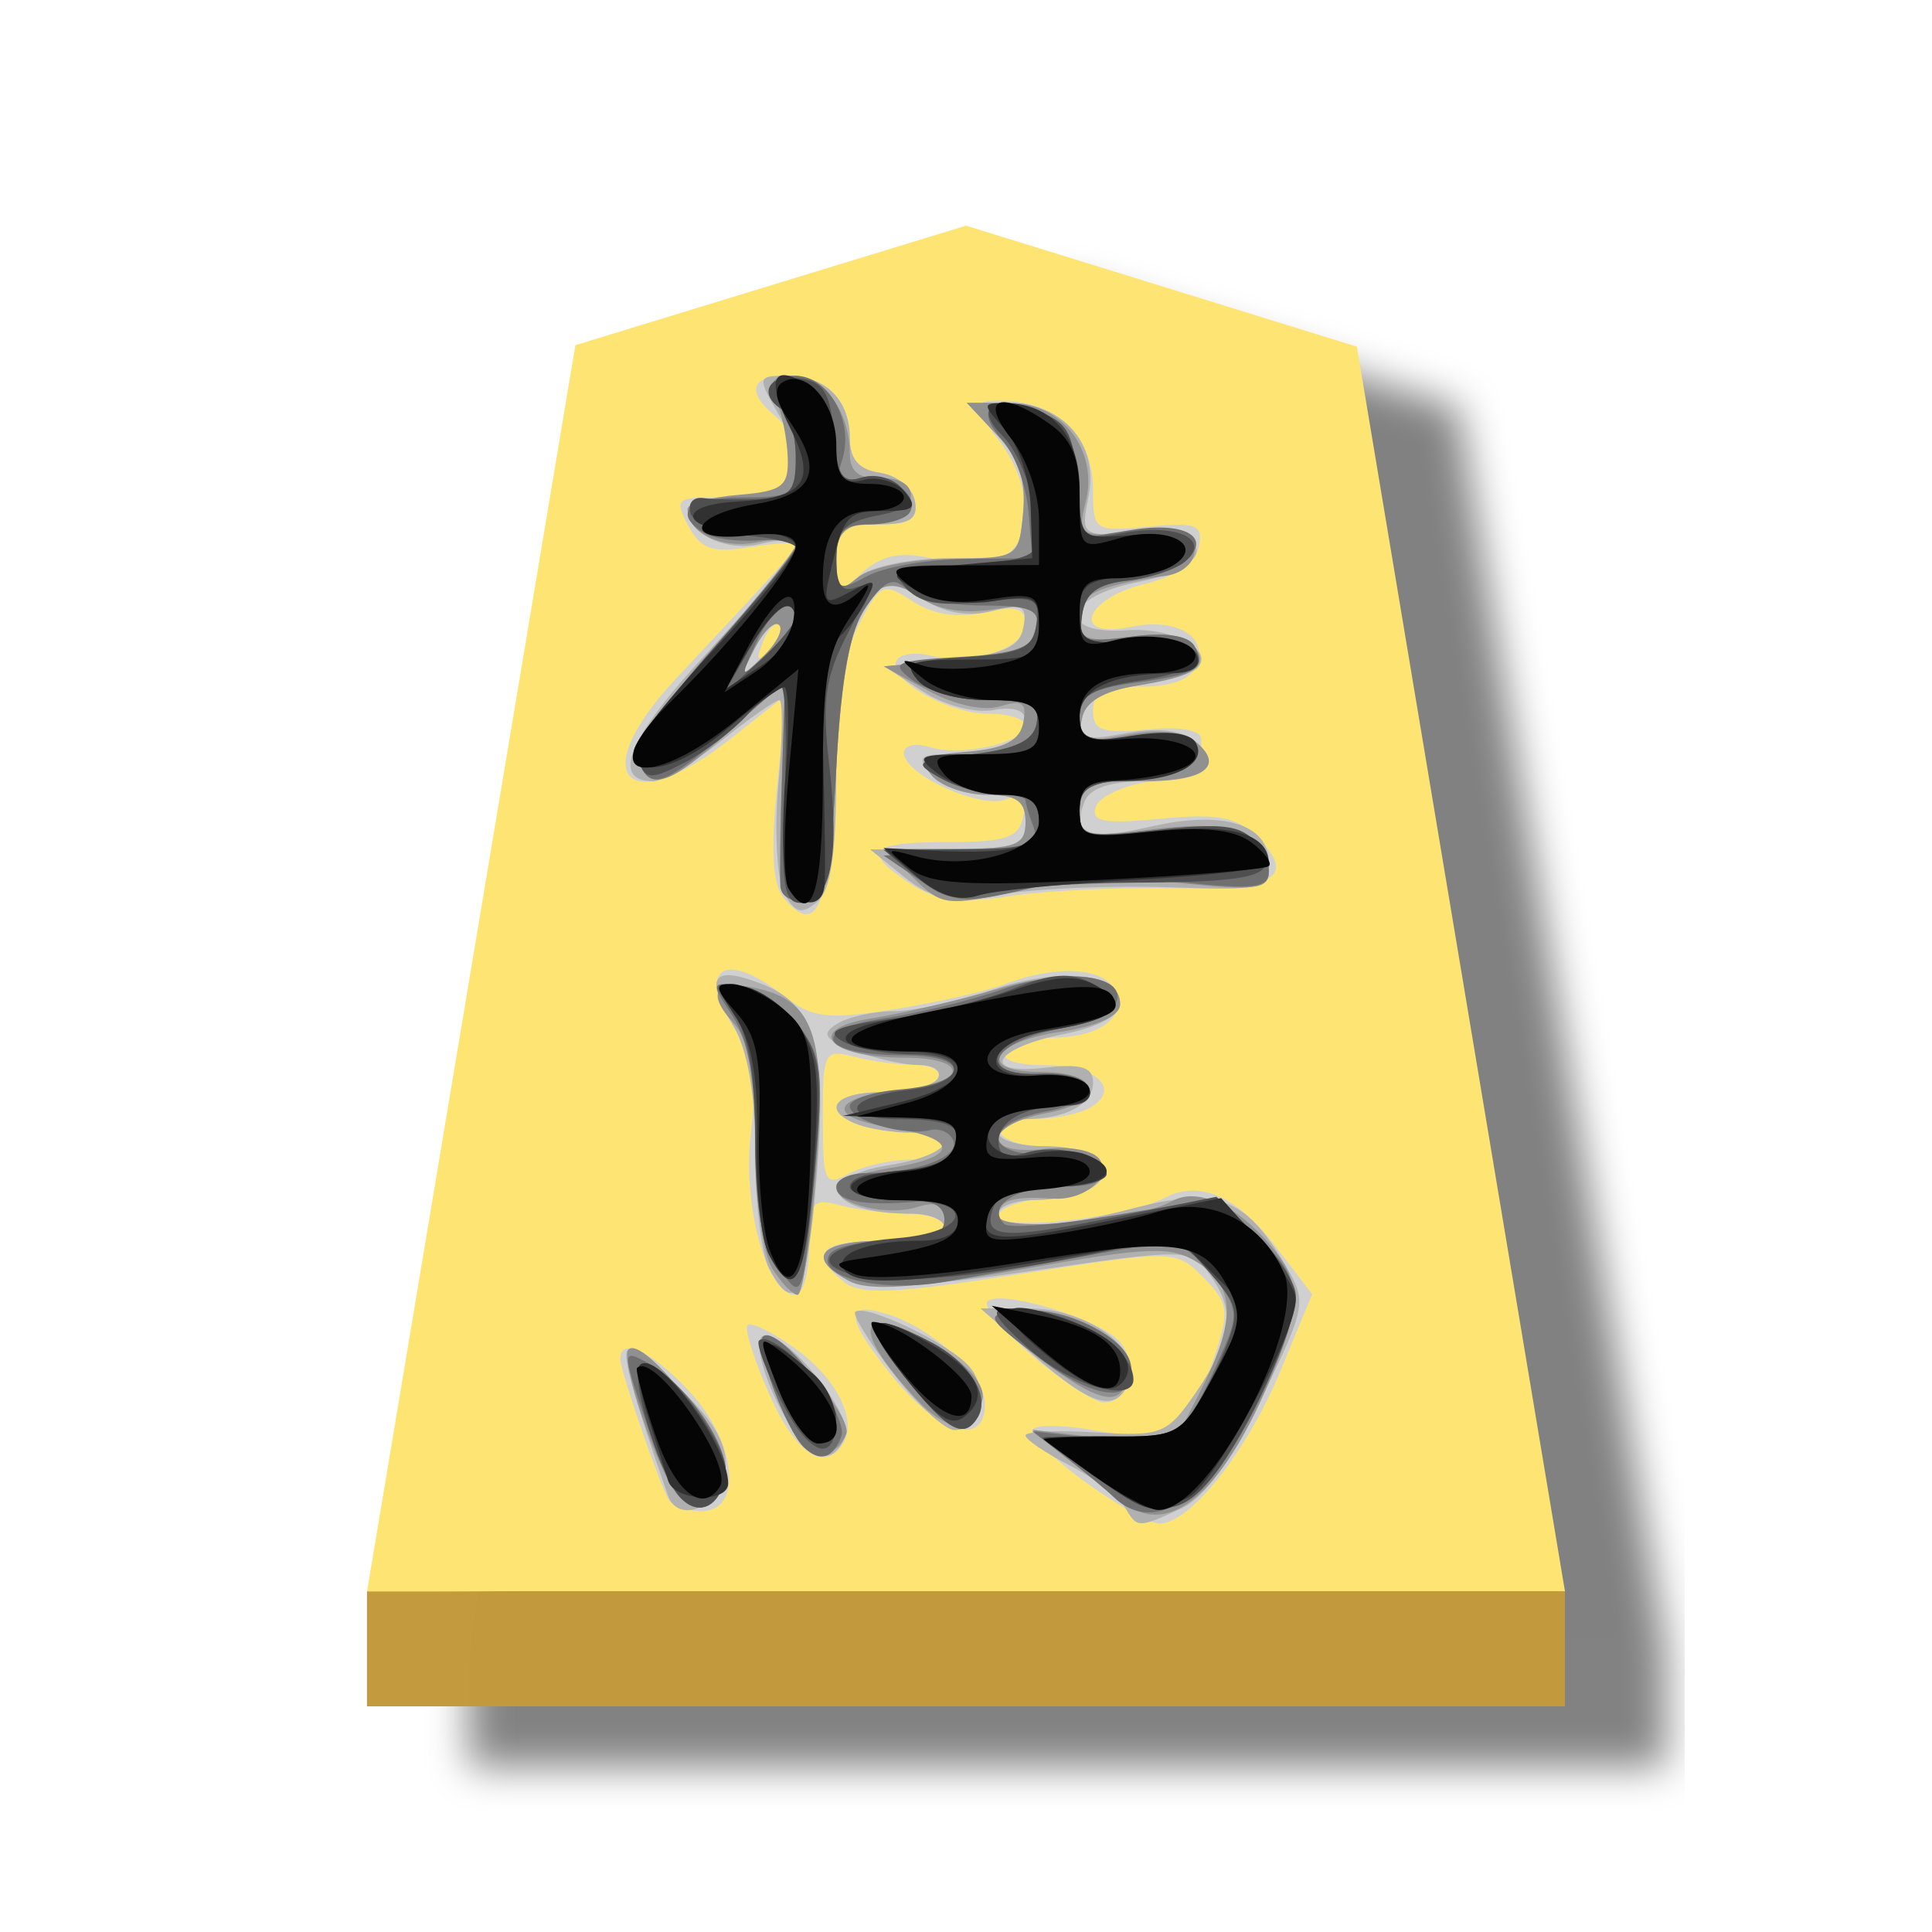
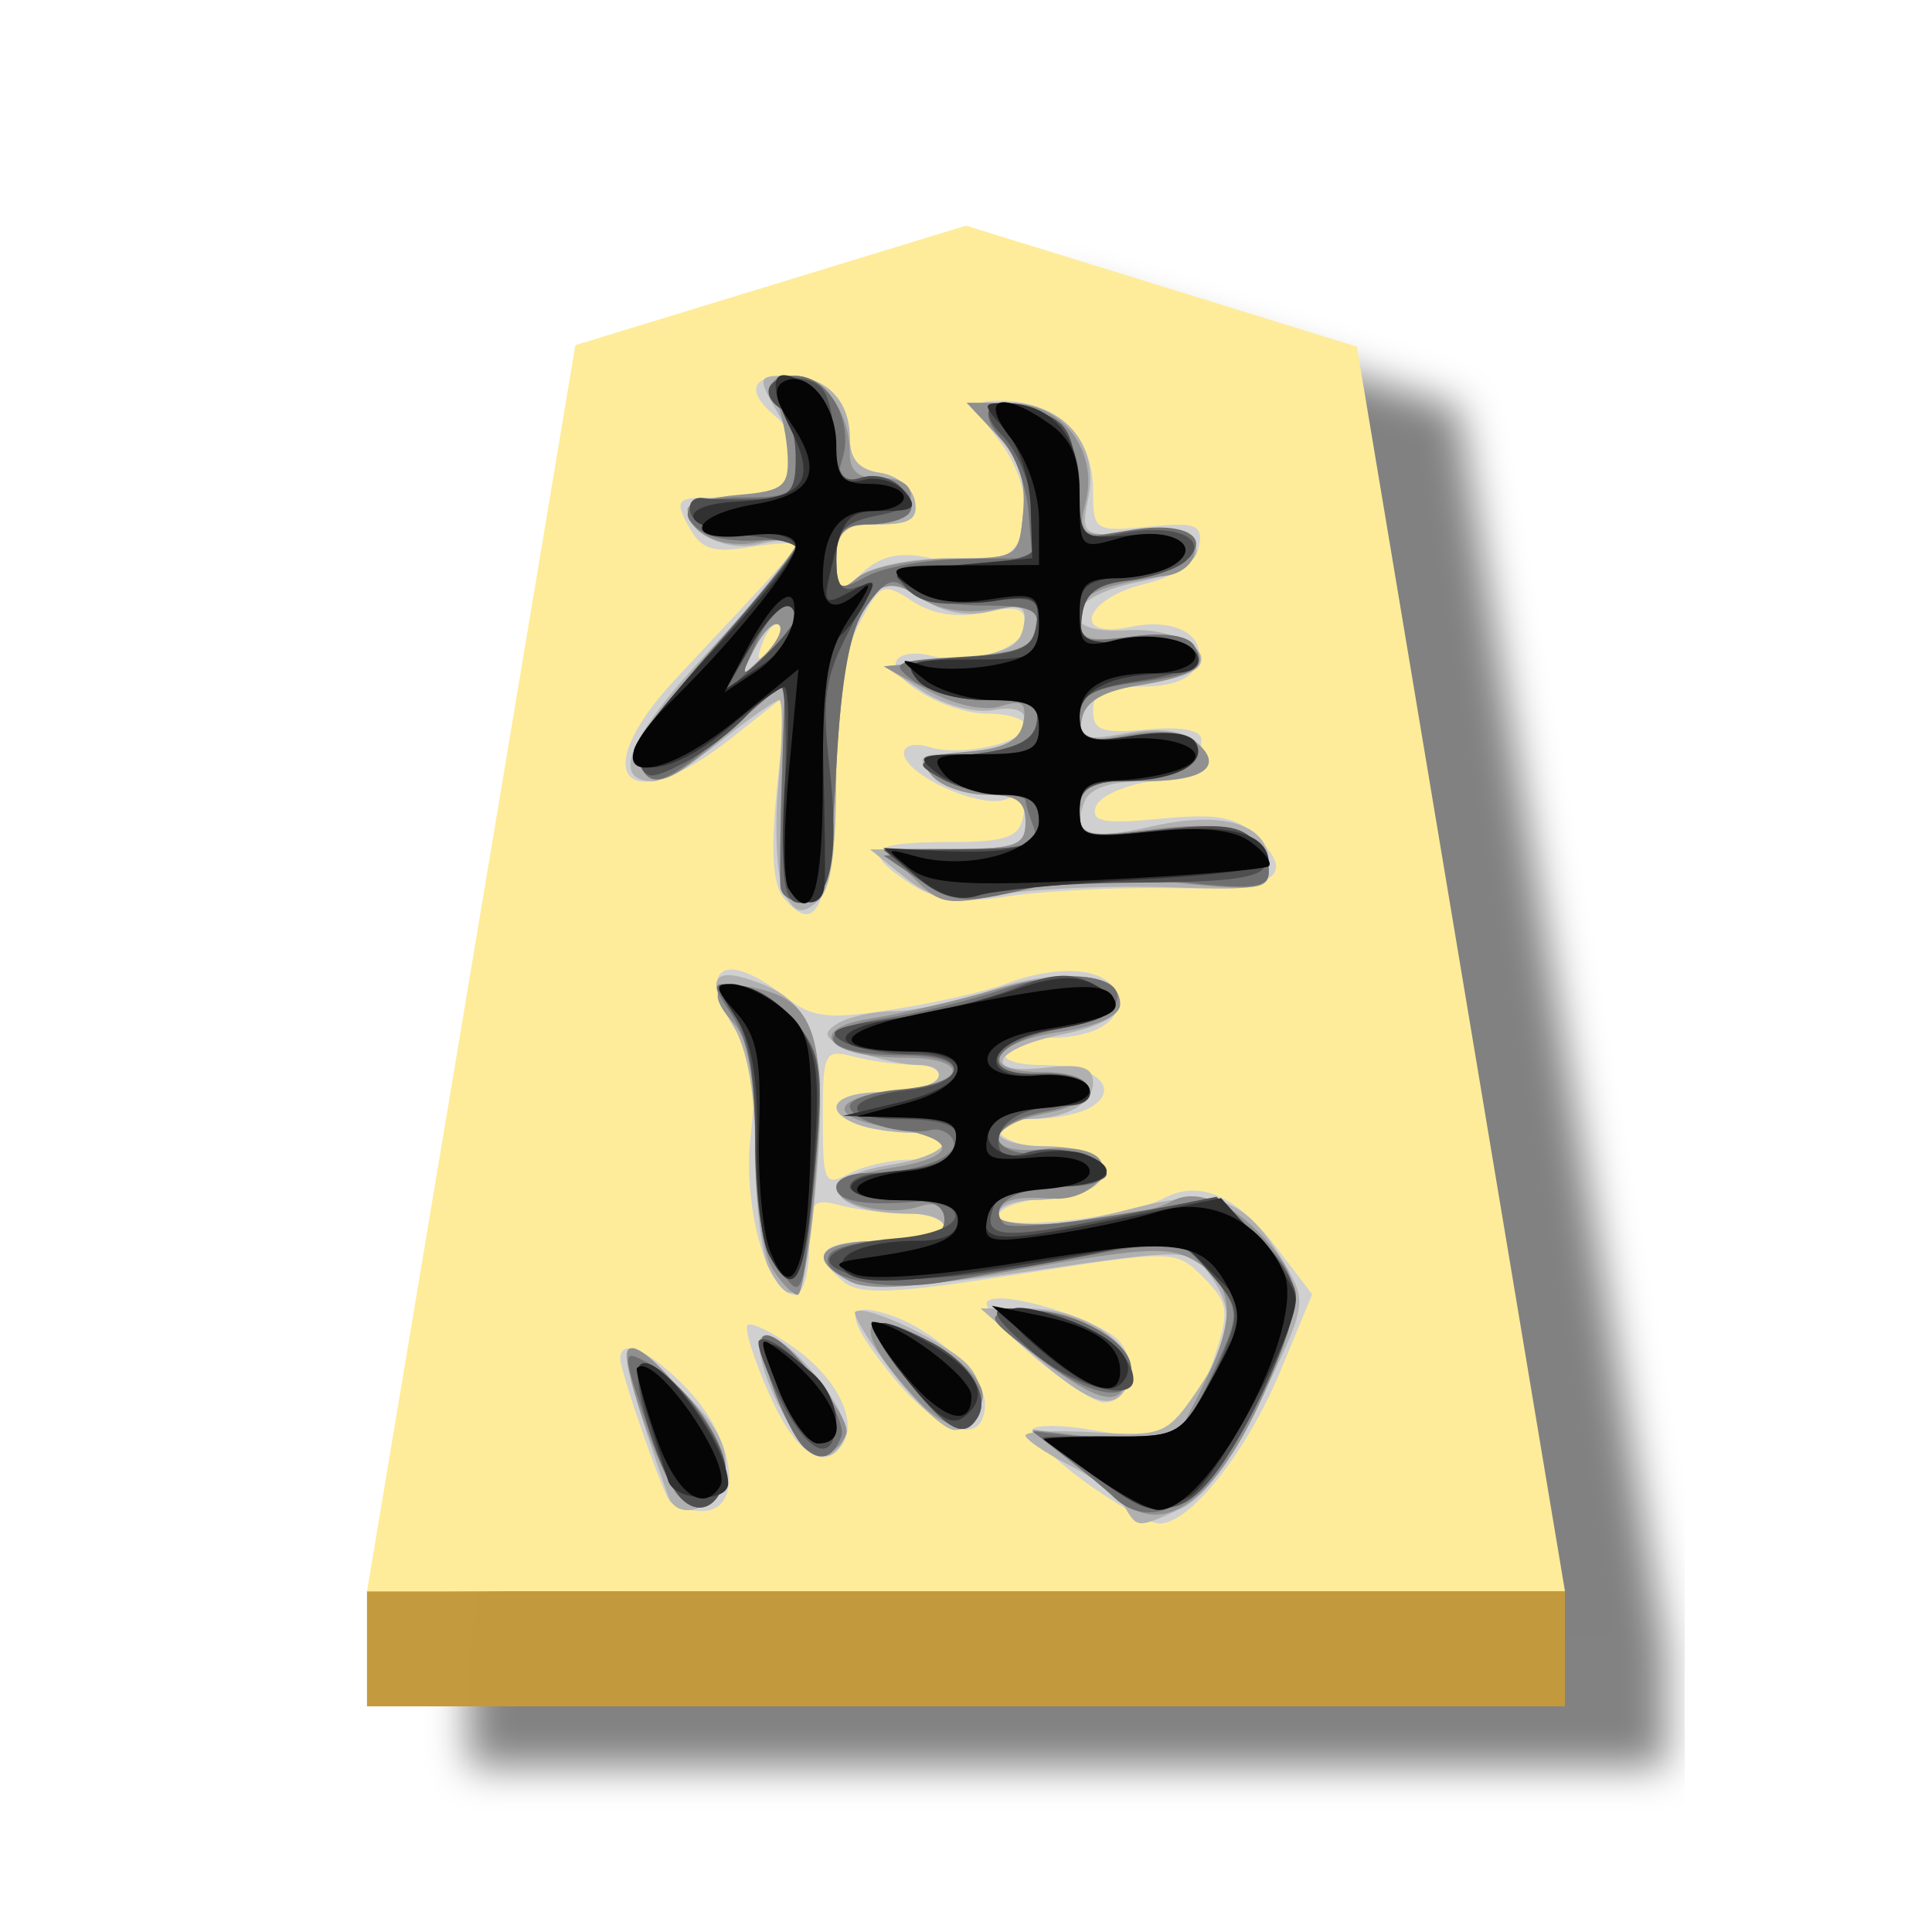
<svg xmlns="http://www.w3.org/2000/svg" viewBox="0 0 60 60">
  <defs>
    <filter id="0KE_svg__a" color-interpolation-filters="sRGB">
      <feFlood flood-color="#000" flood-opacity=".498" result="flood" />
      <feComposite in="flood" in2="SourceGraphic" operator="in" result="composite1" />
      <feGaussianBlur in="composite1" result="blur" stdDeviation="1" />
      <feOffset dx="5" dy="3" result="offset" />
      <feComposite in="SourceGraphic" in2="offset" result="composite2" />
    </filter>
  </defs>
  <g opacity=".99">
    <g filter="url(#0KE_svg__a)" transform="matrix(.63 0 0 .63 -251.278 1.967)">
-       <path fill="#fee572" d="m446.474 8-19.258 5.892-10.271 61.433H476l-10.259-61.359z" />
+       <path fill="#feec99" d="m446.474 8-19.258 5.892-10.271 61.433H476l-10.259-61.359z" />
      <path fill="#c3983c" fill-opacity=".992" d="M416.945 75.325v5.668H476v-5.669z" />
    </g>
    <path fill="#d0d0d0" d="M33.65 45.988c-.972-.712-1.685-1.428-1.584-1.591.102-.164.991-.149 1.977.033 2.118.39 2.967-.164 3.714-2.425.426-1.293.381-1.565-.382-2.33-.864-.863-.877-.863-5.707-.106-3.915.614-4.963.658-5.478.23-1.08-.897-.717-1.266 1.251-1.266 1.04 0 1.889-.189 1.889-.42s-.52-.422-1.154-.424c-.635-.004-1.58-.12-2.099-.26-.852-.228-.944-.104-.944 1.266 0 .834-.198 1.518-.441 1.518-.872 0-1.638-2.77-1.377-4.977.189-1.596.08-2.397-.434-3.18-1.288-1.967-.435-2.622 1.466-1.126.868.683 1.333.74 3.394.418 1.313-.207 2.881-.562 3.485-.792 1.627-.619 3.134-.507 3.425.255.316.821-.532 1.411-2.043 1.42-.621.003-1.246.195-1.389.426-.154.25.337.42 1.21.42 1.593 0 2.396.712 1.467 1.3-.318.2-1.098.369-1.733.372-1.735.01-1.387.776.42.925 1.062.088 1.575.336 1.575.761s-.513.672-1.575.76c-.865.072-1.574.325-1.574.564 0 .5 3.96.073 5.158-.557 1.098-.577 2.254-.06 3.49 1.561l1.094 1.433-.988 2.385c-1.054 2.541-2.849 4.789-3.78 4.732-.311-.018-1.362-.615-2.334-1.326zm-5.397-9.973c.593 0 1.078-.189 1.078-.42s-.458-.419-1.016-.419-1.314-.115-1.68-.255c-1.154-.444-.718-1.005.782-1.005.794 0 1.56-.188 1.704-.42.143-.233-.172-.421-.71-.425a9 9 0 0 1-1.914-.259c-.89-.238-.944-.128-.944 1.91 0 2.008.057 2.131.812 1.727.446-.239 1.295-.434 1.888-.434M20.776 46.59c-.286-.463-1.506-3.997-1.514-4.385-.013-.703.988-.24 2.135.988 1.466 1.572 1.7 3.734.402 3.734-.448 0-.908-.15-1.023-.337m3.112-3.295c-.476-1.075-.779-2.04-.674-2.145.106-.105.757.212 1.45.705 1.306.93 1.974 2.236 1.52 2.97-.573.928-1.474.327-2.296-1.53m3.791-.593c-1.446-1.8-1.472-2.32-.094-1.882 1.405.446 3.005 1.925 3.005 2.78 0 1.371-1.446.925-2.91-.898zm4.39-.593c-.919-.785-1.552-1.546-1.407-1.69.401-.402 3.54.557 4.123 1.26.597.72.277 1.898-.51 1.874-.296-.009-1.288-.658-2.206-1.444M24.34 27.886c-.346-.416-.41-1.478-.207-3.46l.294-2.86-1.702 1.349c-3.276 2.595-4.58 1.202-1.728-1.845 3.41-3.64 3.715-3.982 3.715-4.146 0-.09-.643-.06-1.428.067-1.162.19-1.518.067-1.904-.655-.434-.81-.368-.89.765-.89.681 0 1.538-.113 1.904-.253.84-.323.858-1.58.034-2.263-.91-.754-.775-1.26.336-1.26 1.22 0 1.972.74 1.972 1.943 0 .65.287.978.94 1.07.517.075 1.003.466 1.08.87.109.57-.148.734-1.15.734-1.116 0-1.29.15-1.29 1.114 0 1.076.029 1.09.811.38.587-.53 1.166-.656 2.09-.453.703.155 1.66.16 2.127.012 1.133-.36 1.123-2.27-.021-3.724-.616-.782-.708-1.12-.315-1.156 1.949-.175 3.283.943 3.283 2.749 0 1.28.039 1.307 1.72 1.147 1.494-.144 1.7-.063 1.569.618-.096.502-.711.922-1.719 1.171-1.86.461-2.252 1.71-.416 1.324 1.413-.296 2.416.278 2.068 1.183-.168.44-.767.672-1.739.672-1.14 0-1.483.172-1.483.746 0 .617.29.718 1.68.585 1.041-.099 1.679.016 1.679.304 0 .255.005.606.013.778.008.174-.686.41-1.542.526-.854.115-1.641.472-1.746.793-.154.465.254.54 2.017.37 1.796-.172 2.358-.062 3.008.587 1.235 1.235.551 1.629-2.725 1.57-1.657-.03-3.911.082-5.008.25-1.526.232-2.24.141-3.044-.384-1.547-1.015-1.297-1.298 1.147-1.298 1.821 0 2.222-.136 2.353-.796.116-.598-.02-.729-.544-.528-.793.305-3.164-.777-3.164-1.444 0-.24.362-.322.804-.18.968.306 2.974-.142 2.974-.665 0-.206-.525-.374-1.166-.374-1.284 0-3.172-1.114-2.829-1.669.12-.193.593-.254 1.05-.134 1.255.328 2.945-.227 2.945-.967 0-.512-.28-.593-1.276-.375-.84.184-1.605.066-2.235-.347-.907-.595-.995-.558-1.655.697q-.7 1.326-.81 5.07c-.11 3.743-.52 4.667-1.532 3.448zm-.129-8.462c-.13-.13-.364.104-.52.517-.229.6-.18.647.233.236.287-.285.416-.624.287-.753" />
    <path fill="#afafaf" d="M34.912 46.775c-.184-.314-.95-.886-1.7-1.27-.75-.383-1.364-.8-1.364-.926s.98-.168 2.177-.094c2.066.128 2.226.063 3.148-1.292 1.12-1.645 1.21-2.494.38-3.63-.578-.79-.704-.792-5.51-.094-3.419.497-5.16.587-5.705.295-1.335-.715-.872-1.23 1.103-1.23 1.04 0 1.889-.189 1.889-.42s-.456-.42-1.015-.42c-2.637 0-3.13-1.123-.664-1.518 1.83-.292 2.3-1 .664-1-.558 0-1.314-.115-1.68-.255-1.154-.444-.718-1.005.782-1.005.794 0 1.56-.188 1.704-.42.142-.23-.117-.42-.578-.42s-1.362-.199-2.004-.443c-.935-.355-1.045-.521-.552-.833.338-.214 1.127-.392 1.754-.396.627-.003 2.019-.305 3.092-.669 2.117-.718 3.954-.516 3.954.436 0 .365-.68.732-1.751.943-2.178.43-2.64 1.286-.565 1.043 1.11-.129 1.476-.016 1.476.458 0 .684-.855 1.14-2.132 1.14-.444 0-.806.19-.806.421s.65.42 1.444.42c1.572 0 2.366.714 1.443 1.299-.318.202-1.098.37-1.733.372-.635.004-1.154.196-1.154.427 0 .585 1.516.524 4.184-.169 2.596-.673 3.477-.346 4.714 1.746.686 1.162.667 1.272-.72 4.14q-1.426 2.946-2.513 3.442c-1.354.617-1.354.617-1.761-.078zm-14.172-.34c-1.044-2.994-1.416-4.332-1.249-4.499.108-.108.864.45 1.679 1.238 1.055 1.024 1.446 1.738 1.358 2.487-.133 1.132-1.464 1.707-1.788.774m3.816-2.13c-.808-1.284-1.24-2.833-.79-2.833.764 0 2.732 2.476 2.484 3.123-.354.923-.998.813-1.694-.29m3.188-1.647c-.74-.963-1.273-1.825-1.185-1.913.289-.289 2.965.997 3.553 1.706.647.78.365 1.96-.469 1.96-.304 0-1.158-.79-1.899-1.752zm4.35-.575-1.644-1.45h1.492c1.793 0 3.524 1.237 3.138 2.242-.395 1.03-1.152.828-2.986-.792M23.888 39.4c-.239-.446-.435-2.07-.435-3.607 0-1.877-.233-3.193-.712-4.002-.86-1.459-.612-1.816.87-1.253 1.707.65 2.088 1.975 1.746 6.074-.3 3.613-.66 4.298-1.469 2.788m.467-11.665c-.23-.43-.312-1.952-.181-3.385.13-1.434.141-2.606.026-2.606-.117 0-.924.566-1.796 1.259-.871.693-1.822 1.26-2.11 1.26-1.358 0-.78-1.363 1.714-4.041 1.477-1.587 2.69-3.047 2.694-3.246.007-.197-.48-.237-1.079-.087-1.058.266-2.268-.306-2.268-1.073 0-.203.667-.368 1.482-.368 1.822 0 2.297-.919 1.338-2.59-.663-1.155-.655-1.188.263-1.188 1.204 0 1.954.747 1.954 1.943 0 .65.287.978.94 1.07.517.075 1.003.466 1.08.87.109.57-.148.734-1.15.734-1.113 0-1.29.152-1.29 1.101 0 .977.078 1.036.694.525.39-.323 1.638-.577 2.834-.577 2.12 0 2.14-.011 2.273-1.41.097-1.012-.13-1.692-.807-2.413l-.943-1.003h1.268c1.727 0 2.84 1.282 2.517 2.9-.246 1.229-.229 1.242 1.52 1.165 2.457-.108 2.446 1.02-.017 1.508-2.274.449-2.527 1.638-.316 1.49 1.43-.097 2.746.615 2.182 1.18-.155.155-.99.397-1.857.538-1.053.17-1.621.506-1.718 1.01-.126.652.058.715 1.364.47.965-.18 1.733-.097 2.13.232.934.776.354 1.26-1.508 1.26-1.115 0-1.75.213-1.915.647-.391 1.017.132 1.205 2.1.754 2.22-.507 3.63-.069 3.63 1.127 0 .82-.2.87-3.042.765-1.674-.062-3.987.028-5.142.2-1.77.265-2.263.181-3.148-.53l-1.049-.846 2.413-.009c2.13-.009 2.414-.108 2.414-.85 0-.644-.28-.839-1.208-.839-.665 0-1.443-.283-1.73-.63-.441-.531-.357-.629.544-.629 1.457 0 2.394-.406 2.394-1.036 0-.329-.377-.455-1.003-.335-.562.107-1.526-.148-2.192-.583l-1.19-.774 2.084-.21c1.611-.162 2.118-.39 2.233-1 .128-.669-.025-.747-.985-.506-.75.188-1.488.054-2.176-.397-.573-.376-1.087-.62-1.145-.544-1.341 1.807-1.503 2.437-1.503 5.847 0 2.638-.164 3.768-.6 4.13-.477.397-.686.34-1.018-.28zm-.157-8.326c-.141-.14-.482.186-.759.725-.48.937-.47.949.256.256.417-.4.643-.84.503-.981" />
    <path fill="#8f8f8f" d="M34.954 46.705a93 93 0 0 1-1.846-1.453l-1.05-.85 2.17.264 2.17.263.874-1.712c1.122-2.2 1.103-3.258-.072-4.005-.827-.525-1.505-.499-5.472.207-3.315.59-4.748.689-5.352.366-1.37-.734-.93-1.251 1.065-1.251 1.435 0 1.889-.158 1.889-.659 0-.467-.244-.58-.839-.391-.936.297-2.519-.082-2.519-.605 0-.184.755-.457 1.68-.606 2.173-.347 2.142-.916-.069-1.27-1.992-.318-1.742-.956.456-1.161 2.036-.192 2.074-.995.046-.995-2.395 0-3.136-.894-1.013-1.223.896-.139 2.625-.541 3.844-.894 2.34-.678 3.87-.496 3.87.46 0 .36-.706.682-1.888.86-2.15.322-2.57 1.247-.564 1.241 1.876-.006 2.002.934.171 1.278-1.948.365-2.015 1.338-.076 1.112.824-.096 1.55.046 1.733.34.35.57-.512 1.274-1.474 1.203-1.217-.09-1.679.054-1.679.527 0 .543 4.257.186 5.397-.451.784-.44 1.996.114 3.071 1.4.964 1.152.947 1.862-.103 4.311-1.44 3.359-3.068 4.72-4.42 3.694m-13.923-.29c-.62-.748-1.788-4.23-1.513-4.506.464-.463 3.149 2.967 3.018 3.854-.16 1.076-.89 1.392-1.505.651zm3.934-1.471c-.566-.564-1.533-3.17-1.272-3.43.358-.36 2.778 2.45 2.592 3.007-.202.608-.907.833-1.32.423m3.529-1.455c-2.227-2.365-1.841-3.17.76-1.585.84.513 1.34 1.122 1.26 1.538-.21 1.081-1.027 1.1-2.021.046zm3.832-1.275c-1.732-1.327-1.756-1.376-.723-1.504 1.49-.184 3.394.815 3.394 1.782 0 1.27-.748 1.193-2.67-.278zm-8.35-2.835c-.29-.463-.522-2.177-.522-3.85 0-2.22-.184-3.219-.698-3.786-.865-.956-.511-1.369.876-1.02 1.692.425 2.037 1.59 1.706 5.76-.161 2.052-.417 3.73-.568 3.73s-.51-.375-.796-.834zm.257-11.833c-.033-.306-.011-1.872.05-3.482l.107-2.926-1.728 1.563c-1.886 1.702-2.465 1.893-2.834.933-.15-.392.72-1.712 2.322-3.52 1.41-1.589 2.563-3.03 2.563-3.2s-.539-.204-1.198-.072c-1.106.22-2.16-.283-2.16-1.033 0-.17.71-.37 1.574-.44 1.377-.115 1.569-.262 1.534-1.18-.023-.578-.185-1.38-.36-1.784-.246-.566-.12-.735.55-.735.932 0 1.739 1.122 1.739 2.42 0 .554.285.785.944.762 1.398-.05 1.205 1.196-.21 1.358-.923.106-1.154.348-1.154 1.206 0 .934.086 1 .67.517.367-.305 1.643-.564 2.832-.576 2.145-.02 2.166-.033 2.3-1.43.096-1.013-.13-1.693-.808-2.414l-.943-1.003h1.323c1.638 0 2.774 1.476 2.37 3.082-.26 1.035-.206 1.069 1.555.988 1.372-.063 1.825.072 1.825.54 0 .344-.378.682-.84.752-2.257.34-2.728.57-2.728 1.321 0 .677.235.76 1.624.574 1.015-.136 1.74-.032 1.931.279.426.688.058.949-1.763 1.245-1.078.175-1.621.502-1.724 1.038-.133.689.034.748 1.391.494.973-.183 1.761-.108 2.136.203.935.776.292 1.237-1.732 1.237-1.618 0-1.863.116-1.863.887 0 .832.145.87 2.33.597 2.437-.305 3.546.116 3.546 1.344 0 .521-.457.578-2.719.336-1.712-.183-3.584-.098-5.058.233-2.207.494-2.392.471-3.25-.388l-.912-.91h2.19c1.914 0 2.194-.109 2.194-.84 0-.645-.28-.84-1.208-.84-.665 0-1.433-.271-1.708-.602-.418-.503-.236-.625 1.1-.735 1.158-.095 1.639-.345 1.746-.907.116-.613-.034-.719-.71-.503-.505.16-1.428-.039-2.243-.485l-1.385-.755 2.306-.21c1.834-.167 2.334-.373 2.456-1.006.13-.693-.04-.766-1.316-.559-.97.158-1.778.02-2.384-.405-1.521-1.066-2.278.525-2.53 5.323-.178 3.361-.326 4.005-.945 4.123-.405.078-.762-.11-.795-.415m-.036-8.136c-.14-.141-.481.185-.758.724-.481.937-.47.949.256.256.417-.4.643-.84.503-.981z" />
    <path fill="#6e6e6e" d="M21.058 46.418c-.233-.296-.723-1.437-1.087-2.534-.64-1.922-.636-1.98.117-1.577 1.227.656 2.576 2.6 2.44 3.515-.152 1.019-.9 1.322-1.47.596m13.519.067c-.23-.22-.892-.77-1.47-1.22l-1.048-.817 2.123.24c2.29.258 2.593.031 3.861-2.893.431-.997.374-1.288-.445-2.24-.93-1.08-.973-1.088-3.66-.591-1.496.277-3.552.655-4.571.84-1.958.355-4.046-.137-3.605-.85.143-.23 1.004-.42 1.914-.42 1.208 0 1.654-.175 1.654-.646 0-.413-.339-.616-.944-.564-1.576.135-2.414-.027-2.414-.47 0-.23.425-.422.945-.425 1.568-.01 2.878-.492 2.693-.992-.096-.26-.422-.413-.725-.34-.823.196-2.493-.302-2.493-.744 0-.212.694-.445 1.541-.516 2.18-.184 2.284-1.065.127-1.065-2.57 0-2.994-.786-.615-1.143 1.075-.162 2.742-.571 3.704-.91 1.875-.663 3.805-.454 3.53.38-.094.28-.957.677-1.92.883-2.07.443-2.39 1.458-.43 1.367 1.85-.088 1.98.826.167 1.166-2.009.377-1.975 1.4.043 1.338.886-.027 1.608.173 1.715.476.124.356-.295.525-1.296.525-1.413 0-2.329.6-1.771 1.159.144.143 1.694.02 3.446-.274l3.183-.534 1.214 1.162c1.434 1.374 1.485 1.963.386 4.448-1.575 3.562-3.459 4.99-4.84 3.67zm-9.621-1.55c-.56-.556-1.522-3.164-1.263-3.422.44-.44 2.69 2.43 2.434 3.101-.268.696-.68.808-1.171.32zm3.116-2.204c-1.401-1.768-1.161-2.083.808-1.065 1.227.634 1.89 1.694 1.476 2.362-.428.693-.939.402-2.285-1.297zm4.209-.553c-1.695-1.297-1.715-1.34-.678-1.468 1.356-.168 3.343.77 3.514 1.656.24 1.248-1.074 1.161-2.836-.188m-8.093-2.793c-.525-.744-.735-1.85-.735-3.897 0-1.969-.219-3.195-.703-3.934-.688-1.05-.681-1.07.273-.93.537.08 1.344.639 1.793 1.242.736.99.78 1.462.461 4.827-.352 3.703-.359 3.722-1.09 2.692zm.058-11.84c-.025-.305-.007-1.86.042-3.455l.087-2.9-1.796 1.535c-1.98 1.696-2.395 1.835-2.747.918-.147-.38.746-1.726 2.322-3.499 1.407-1.584 2.56-3.008 2.56-3.165s-.526-.245-1.167-.197c-.641.05-1.398-.054-1.68-.228-1.002-.62-.488-1.106 1.168-1.106 1.578 0 1.678-.075 1.678-1.235 0-.679-.188-1.35-.42-1.493-.705-.436-.467-1.05.405-1.05 1.033 0 1.832 1.423 1.46 2.598-.23.723-.147.835.448.606.808-.309 2.01.452 1.645 1.042-.125.204-.691.371-1.254.371-.817 0-1.025.216-1.025 1.065 0 .977.077 1.022.945.546.519-.285 1.888-.528 3.042-.54l2.1-.022-.119-1.45c-.065-.798-.425-1.79-.802-2.206-.895-.99-.405-1.428 1.033-.925.97.338 1.167.673 1.275 2.176l.13 1.779 1.602-.257c1.672-.267 2.505.258 1.598 1.009-.286.236-1.087.494-1.78.572-.914.103-1.294.39-1.388 1.05-.118.829.014.889 1.52.687 1.036-.14 1.762-.038 1.955.274.431.697.113.898-1.842 1.16-1.336.18-1.713.408-1.713 1.042 0 .697.253.793 1.783.68 1.365-.102 1.785.014 1.785.496 0 .44-.536.668-1.785.759-1.485.108-1.783.275-1.783 1.002 0 .814.16.854 2.358.595 2.445-.287 3.518.108 3.518 1.296 0 .503-.484.56-2.708.322-1.693-.182-3.505-.1-4.835.22-1.894.454-2.251.425-3.273-.268l-1.147-.779 2.45-.125c1.996-.104 2.405-.247 2.204-.77-.135-.353-.246-.72-.246-.817s-.39-.176-.868-.176c-.476 0-1.28-.234-1.783-.522-.852-.485-.783-.537.968-.734 1.356-.153 1.924-.419 2.025-.948.112-.593-.168-.736-1.466-.748-.882-.007-1.957-.28-2.387-.606-.71-.537-.572-.604 1.465-.721 1.745-.099 2.28-.293 2.387-.862.117-.61-.174-.736-1.695-.736-1.01 0-2.065-.228-2.344-.507-.397-.397-.667-.283-1.239.525-.521.738-.79 2.17-.94 5.015-.177 3.361-.325 4.005-.944 4.123-.405.078-.756-.11-.782-.415zm.467-8.385c0-.767-.733-.294-1.227.792-.521 1.143-.52 1.144.353.355.48-.436.874-.952.874-1.147" />
    <path fill="#4e4e4e" d="M21.053 46.418c-.657-.827-1.496-3.708-1.175-4.03.493-.492 2.795 2.445 2.656 3.387-.156 1.06-.895 1.38-1.481.643m12.913-.59c-.798-.567-1.51-1.091-1.583-1.164-.074-.072.776-.045 1.886.061 2.245.216 2.613-.038 3.655-2.531.606-1.452.59-1.573-.354-2.67-.966-1.125-1.037-1.14-3.25-.662-3.574.773-6.528 1.057-7.757.748-1.494-.374-.825-.985 1.266-1.154 2.29-.185 2.524-1.181.277-1.181-.943 0-1.714-.189-1.714-.42s.458-.42 1.014-.42c1.45 0 2.344-.418 2.344-1.095 0-.406-.536-.583-1.763-.583-1.96 0-1.763-.686.26-.914 1.79-.199 1.865-1.101.092-1.101-.799 0-1.774-.181-2.168-.402-.557-.312-.227-.467 1.472-.691 1.204-.16 2.912-.58 3.794-.933 1.24-.496 1.805-.535 2.489-.17 1.196.641.795 1.108-1.229 1.431-2.07.332-2.375 1.466-.368 1.372.728-.035 1.401.173 1.503.462.108.307-.164.525-.655.525-1.3 0-2.168.45-2.168 1.123 0 .422.261.53.84.346.979-.311 2.518.091 2.518.658 0 .215-.735.391-1.635.391-1.048 0-1.717.221-1.87.616-.38.99.205 1.047 3.656.352l3.26-.655 1.232 1.182c.678.649 1.233 1.5 1.233 1.889 0 .982-1.473 4.218-2.536 5.569-1.071 1.362-1.845 1.365-3.74.02zm-9.686-2.284c-.486-.953-.806-1.814-.709-1.909.374-.374 2.401 1.62 2.401 2.361 0 1.492-.81 1.275-1.692-.452m3.79-.813c-1.4-1.768-1.16-2.083.81-1.065 1.227.634 1.89 1.694 1.476 2.362-.428.693-.939.402-2.285-1.297zm3.877-.851c-1.152-1.048-1.24-1.248-.552-1.248 1.762 0 3.784 1.171 3.805 2.204.016.772-2.007.177-3.253-.956m-8.059-2.9c-.239-.445-.435-2.103-.435-3.684 0-1.965-.213-3.178-.678-3.84-.65-.93-.64-.963.273-.828.523.077 1.309.621 1.745 1.207.692.93.756 1.51.507 4.513-.291 3.487-.624 4.106-1.412 2.633zm.479-14.299c.074-1.847.024-3.358-.114-3.358-.137 0-.608.398-1.048.883s-1.322 1.153-1.962 1.485c-1.02.527-1.192.523-1.406-.034-.153-.4.701-1.696 2.317-3.513 1.407-1.584 2.56-2.994 2.56-3.134 0-.138-.695-.311-1.543-.382-.847-.072-1.623-.38-1.724-.684-.099-.305.075-.519.388-.476.314.044 1.089.057 1.724.03.986-.043 1.154-.23 1.154-1.285 0-.679-.188-1.35-.42-1.493-.772-.477-.431-1.11.525-.974.76.108.97.443 1.076 1.728.108 1.315.263 1.552.885 1.354.415-.13.972.024 1.239.347.393.473.244.633-.78.838-1.023.204-1.266.465-1.266 1.358 0 .796.17 1.04.613.87.463-.178.402.168-.252 1.422-.718 1.378-.814 2.079-.574 4.148q.492 4.232-.897 4.23c-.522 0-.609-.584-.495-3.36m.346-5.529c0-.765-.702-.27-1.445 1.018l-.784 1.364 1.114-1.018c.613-.56 1.115-1.174 1.115-1.364m3.751 8.088-1.023-.85 2.414-.015c2.128-.012 2.413-.113 2.413-.853 0-.622-.28-.84-1.077-.84-.592 0-1.49-.234-1.993-.522-.852-.485-.783-.537.968-.734 1.356-.153 1.924-.419 2.025-.948.113-.599-.167-.734-1.52-.734-.932 0-1.877-.265-2.16-.606-.424-.51-.187-.625 1.523-.734 1.697-.108 2.046-.274 2.152-1.024.117-.822-.022-.88-1.695-.691-1.349.152-1.97.03-2.383-.468-.501-.605-.338-.675 1.566-.675 1.169 0 2.245-.193 2.391-.43.389-.63-.184-2.835-.93-3.582-.878-.876-.358-1.268 1.037-.78.976.341 1.165.67 1.277 2.218.13 1.796.147 1.816 1.47 1.574 1.636-.3 2.71.21 1.881.895-.299.248-1.11.515-1.804.593-.921.104-1.293.389-1.39 1.063-.118.835.036.914 1.634.84 2.487-.116 2.646.829.202 1.195-1.522.228-1.914.455-1.914 1.107 0 .706.248.802 1.783.687 1.365-.101 1.785.015 1.785.497 0 .44-.536.668-1.785.759-1.483.108-1.783.275-1.783.998 0 .812.162.852 2.455.592 1.954-.22 2.567-.144 2.999.375.852 1.028.209 1.247-3.698 1.264-2.005.009-4.13.165-4.721.348-.807.25-1.332.12-2.099-.519" />
    <path fill="#2f2f2f" d="M33.965 45.827c-.797-.566-1.497-1.077-1.555-1.136-.058-.057.878-.098 2.08-.088 2.184.016 2.186.015 3.234-1.968l1.048-1.985-1.099-1.1-1.099-1.099-3.906.67c-4.427.761-6.123.839-6.459.296-.298-.483.753-.883 2.316-.883.808 0 1.225-.214 1.225-.63 0-.455-.467-.63-1.68-.63-2.122 0-2.21-.745-.107-.919 1.097-.09 1.612-.351 1.709-.865.114-.601-.189-.743-1.675-.785l-1.815-.05 1.784-.43c2.318-.556 2.401-1.568.13-1.568-2.348 0-2.478-.691-.196-1.033 1.056-.159 2.676-.555 3.601-.881 1.215-.429 1.908-.473 2.496-.158 1.128.604.689 1.074-1.3 1.392-2.107.337-2.432 1.583-.37 1.416.762-.062 1.398.115 1.505.418.12.34-.235.527-1.004.532-.654.003-1.45.17-1.768.372-.873.553-.107 1.405 1.01 1.125.535-.135 1.27-.13 1.635.01 1.224.47.677 1.004-1.03 1.004-1.138 0-1.774.212-1.94.649-.418 1.088.088 1.145 3.704.412l3.484-.706 1.16 1.299c.638.713 1.16 1.544 1.16 1.847 0 1.068-2.502 5.696-3.316 6.131-1.091.584-1.264.546-2.96-.659zm-13.216.157c-.088-.289-.366-1.169-.618-1.957s-.368-1.523-.257-1.634c.514-.514 2.74 2.47 2.74 3.675 0 .625-1.672.55-1.865-.084m3.43-2.838c-.673-1.711-.467-1.807 1.059-.496.867.745.978 2.18.168 2.18-.311 0-.863-.758-1.227-1.684m3.903-.402c-1.425-1.797-1.12-2.146.855-.98 1.452.858 1.796 1.585 1.044 2.209-.433.359-.861.082-1.9-1.229zm4.186-.853c-1.57-1.32-1.104-1.658 1.119-.812 1.253.475 1.895 1.191 1.557 1.737-.376.608-1.188.328-2.676-.925m-8.385-2.92c-.243-.453-.413-2.054-.381-3.56.043-1.95-.146-3.05-.656-3.828-.698-1.066-.693-1.088.22-.953.513.076 1.275.611 1.691 1.187.643.89.72 1.578.508 4.513-.255 3.505-.584 4.133-1.382 2.64zm.552-11.588c-.14-.36-.155-1.872-.036-3.358.12-1.486.098-2.693-.05-2.684-.146.01-.92.576-1.72 1.26-1.499 1.282-2.96 1.638-2.943.717.007-.288 1.14-1.72 2.52-3.18 1.378-1.462 2.507-2.878 2.507-3.15 0-.286-.64-.491-1.535-.491-2.011 0-2.272-.816-.294-.919 2.115-.11 2.487-.615 1.666-2.262-.762-1.526-.572-2.05.498-1.378.393.245.775 1.06.849 1.809.108 1.102.287 1.324.93 1.156.436-.114 1.012.055 1.28.378.395.476.284.586-.59.586-1.194 0-1.307.119-1.71 1.806-.262 1.096-.22 1.144.603.703.808-.432.845-.4.432.375-.25.467-.66.975-.913 1.131-.283.174-.422 1.583-.363 3.695.052 1.877.071 3.65.04 3.938-.076.742-.87.653-1.171-.132m.278-7.996c0-.967-.614-.657-1.427.719l-.767 1.3 1.097-.718c.603-.395 1.097-.981 1.097-1.3zm3.754 7.828-1.026-.88 1.05.06c2.948.166 3.777-.025 3.777-.873 0-.633-.284-.844-1.154-.854-.635-.007-1.521-.29-1.97-.628-.753-.571-.666-.617 1.156-.617 1.688 0 1.968-.12 1.968-.84 0-.695-.28-.84-1.627-.84-.935 0-1.85-.267-2.15-.629-.453-.546-.236-.63 1.627-.63 2 0 2.15-.071 2.15-1.023 0-.926-.133-1-1.412-.793-.83.135-1.823-.006-2.412-.341-.953-.543-.89-.581 1.306-.78l2.308-.21-.049-1.584c-.026-.873-.386-1.957-.799-2.414-.723-.799-.72-.829.049-.817 1.417.024 2.269 1.028 2.269 2.676 0 1.528.018 1.545 1.573 1.423 1.175-.093 1.574.036 1.574.506 0 .424-.511.672-1.574.76-1.34.11-1.573.278-1.573 1.129 0 .903.165.99 1.739.918 1.074-.048 1.809.121 1.923.446.114.321-.193.527-.794.53-1.859.011-2.868.488-2.868 1.355 0 .748.189.815 1.653.58 1.037-.165 1.762-.09 1.943.204.402.651-.611 1.2-2.232 1.207-1.113.005-1.365.172-1.365.905 0 .846.146.885 2.449.644q3.427-.357 3.428 1.01c0 .159-1.841.385-4.093.503-2.25.119-4.48.343-4.956.497-.577.188-1.203-.01-1.888-.6" />
    <path fill="#030303" d="M33.965 45.827c-.797-.566-1.49-1.07-1.54-1.119s.882-.089 2.07-.089c2.11 0 2.18-.04 3.165-1.82.877-1.585.938-1.95.47-2.826-.786-1.468-1.574-1.562-6.43-.771-2.565.418-4.704.57-5.16.368-.688-.305-.658-.362.272-.494 2.289-.323 2.938-.584 2.938-1.18 0-.45-.486-.621-1.763-.621-1.975 0-1.756-.69.29-.913.792-.087 1.307-.408 1.395-.87.112-.592-.176-.744-1.466-.78l-1.604-.042 1.574-.419c1.895-.503 2.134-1.594.35-1.594-2.756 0-2.772-.584-.032-1.16 4.436-.931 5.753-1.052 6.06-.555.315.51-.079.689-2.32 1.06-2.065.34-2.104 1.56-.045 1.4.842-.067 1.534.096 1.634.382.112.314-.413.547-1.42.63-1.154.096-1.637.346-1.742.904-.126.656.087.75 1.425.628.952-.085 1.64.055 1.742.357.108.313-.42.547-1.425.63-1.168.096-1.637.343-1.746.92-.135.714.042.761 1.885.502 1.119-.157 2.656-.482 3.415-.721 1.586-.5 3.174.26 3.907 1.87.751 1.647-2.355 7.496-3.923 7.388-.288-.02-1.176-.5-1.976-1.065m-13.619-1.279c-.367-1.077-.62-2.007-.563-2.064.534-.533 3 2.991 2.575 3.68-.537.87-1.401.176-2.012-1.616m3.821-1.432c-.631-1.607-.628-1.68.042-1.174 1.684 1.27 2.355 2.887 1.197 2.887-.311 0-.869-.77-1.239-1.713m3.78-.595c-.644-.808-1.021-1.468-.839-1.468.78.004 3.062 1.72 3.062 2.301 0 1.08-.994.707-2.222-.833zm4.321-.686L30.8 40.552l1.47.298c1.7.346 2.518.905 2.518 1.723 0 .92-.932.646-2.519-.738zm-8.362-3.006c-.23-.605-.379-2.315-.33-3.798.07-2.149-.076-2.881-.712-3.586-.662-.734-.688-.887-.152-.887.357 0 1.07.342 1.587.76.848.686.932 1.101.874 4.294-.07 3.78-.57 5.052-1.266 3.217zm.576-11.243c-.155-.25-.147-1.884.018-3.63l.296-3.176-1.868 1.531c-2.826 2.315-4.56 1.886-2.098-.518 1.97-1.923 3.883-4.304 3.883-4.832 0-.33-.509-.445-1.469-.334-2.047.24-1.861-.62.21-.97 1.851-.312 2.142-1.04 1.045-2.607-.422-.601-.486-.997-.192-1.179.725-.447 1.665.653 1.665 1.949 0 1.01.174 1.208 1.05 1.208.577 0 1.049.188 1.049.42 0 .23-.452.42-1.004.42-1.024 0-1.514.69-1.514 2.133 0 .93.43 1.027 1.243.28.314-.288.163.072-.336.8-.767 1.118-.907 1.916-.907 5.141 0 3.497-.337 4.553-1.071 3.364m.161-8.35c.187-1.255-.577-.76-1.46.944l-.682 1.322 1-.662c.551-.363 1.065-1.086 1.142-1.604m3.581 7.71c-.742-.596-.732-.614.198-.357 1.673.463 3.846-.15 3.846-1.086 0-.624-.289-.821-1.208-.821-.664 0-1.443-.283-1.73-.63-.45-.542-.282-.629 1.208-.629 1.45 0 1.73-.136 1.73-.84 0-.67-.28-.84-1.388-.84-.764 0-1.756-.298-2.204-.664-.776-.631-.777-.65-.024-.41.435.139 1.427.133 2.204-.013 1.137-.213 1.412-.46 1.412-1.272 0-.929-.124-.988-1.574-.764-1.083.168-1.836.043-2.413-.4-.785-.605-.682-.648 1.574-.66l2.413-.014v-1.412c0-.793-.38-1.898-.87-2.518-1-1.273-.333-1.525 1.197-.453.691.484.933 1.075.933 2.28 0 1.589.026 1.618 1.203 1.28 1.47-.422 2.723.168 1.734.817-.345.227-1.15.416-1.783.42-.963.005-1.154.188-1.154 1.101 0 .968.126 1.064 1.085.823 1.275-.32 2.809.072 2.464.631-.133.214-.687.39-1.231.39-1.556 0-2.318.44-2.318 1.335 0 .678.246.806 1.37.71 1.765-.153 2.932.472 1.75.935-.447.176-1.331.332-1.966.348-.89.022-1.154.234-1.154.928 0 .836.156.881 2.274.663 1.562-.161 2.516-.06 3.043.326.422.31.674.647.559.748-.116.103-2.502.297-5.303.431-4.16.2-5.237.13-5.877-.383" />
  </g>
</svg>
